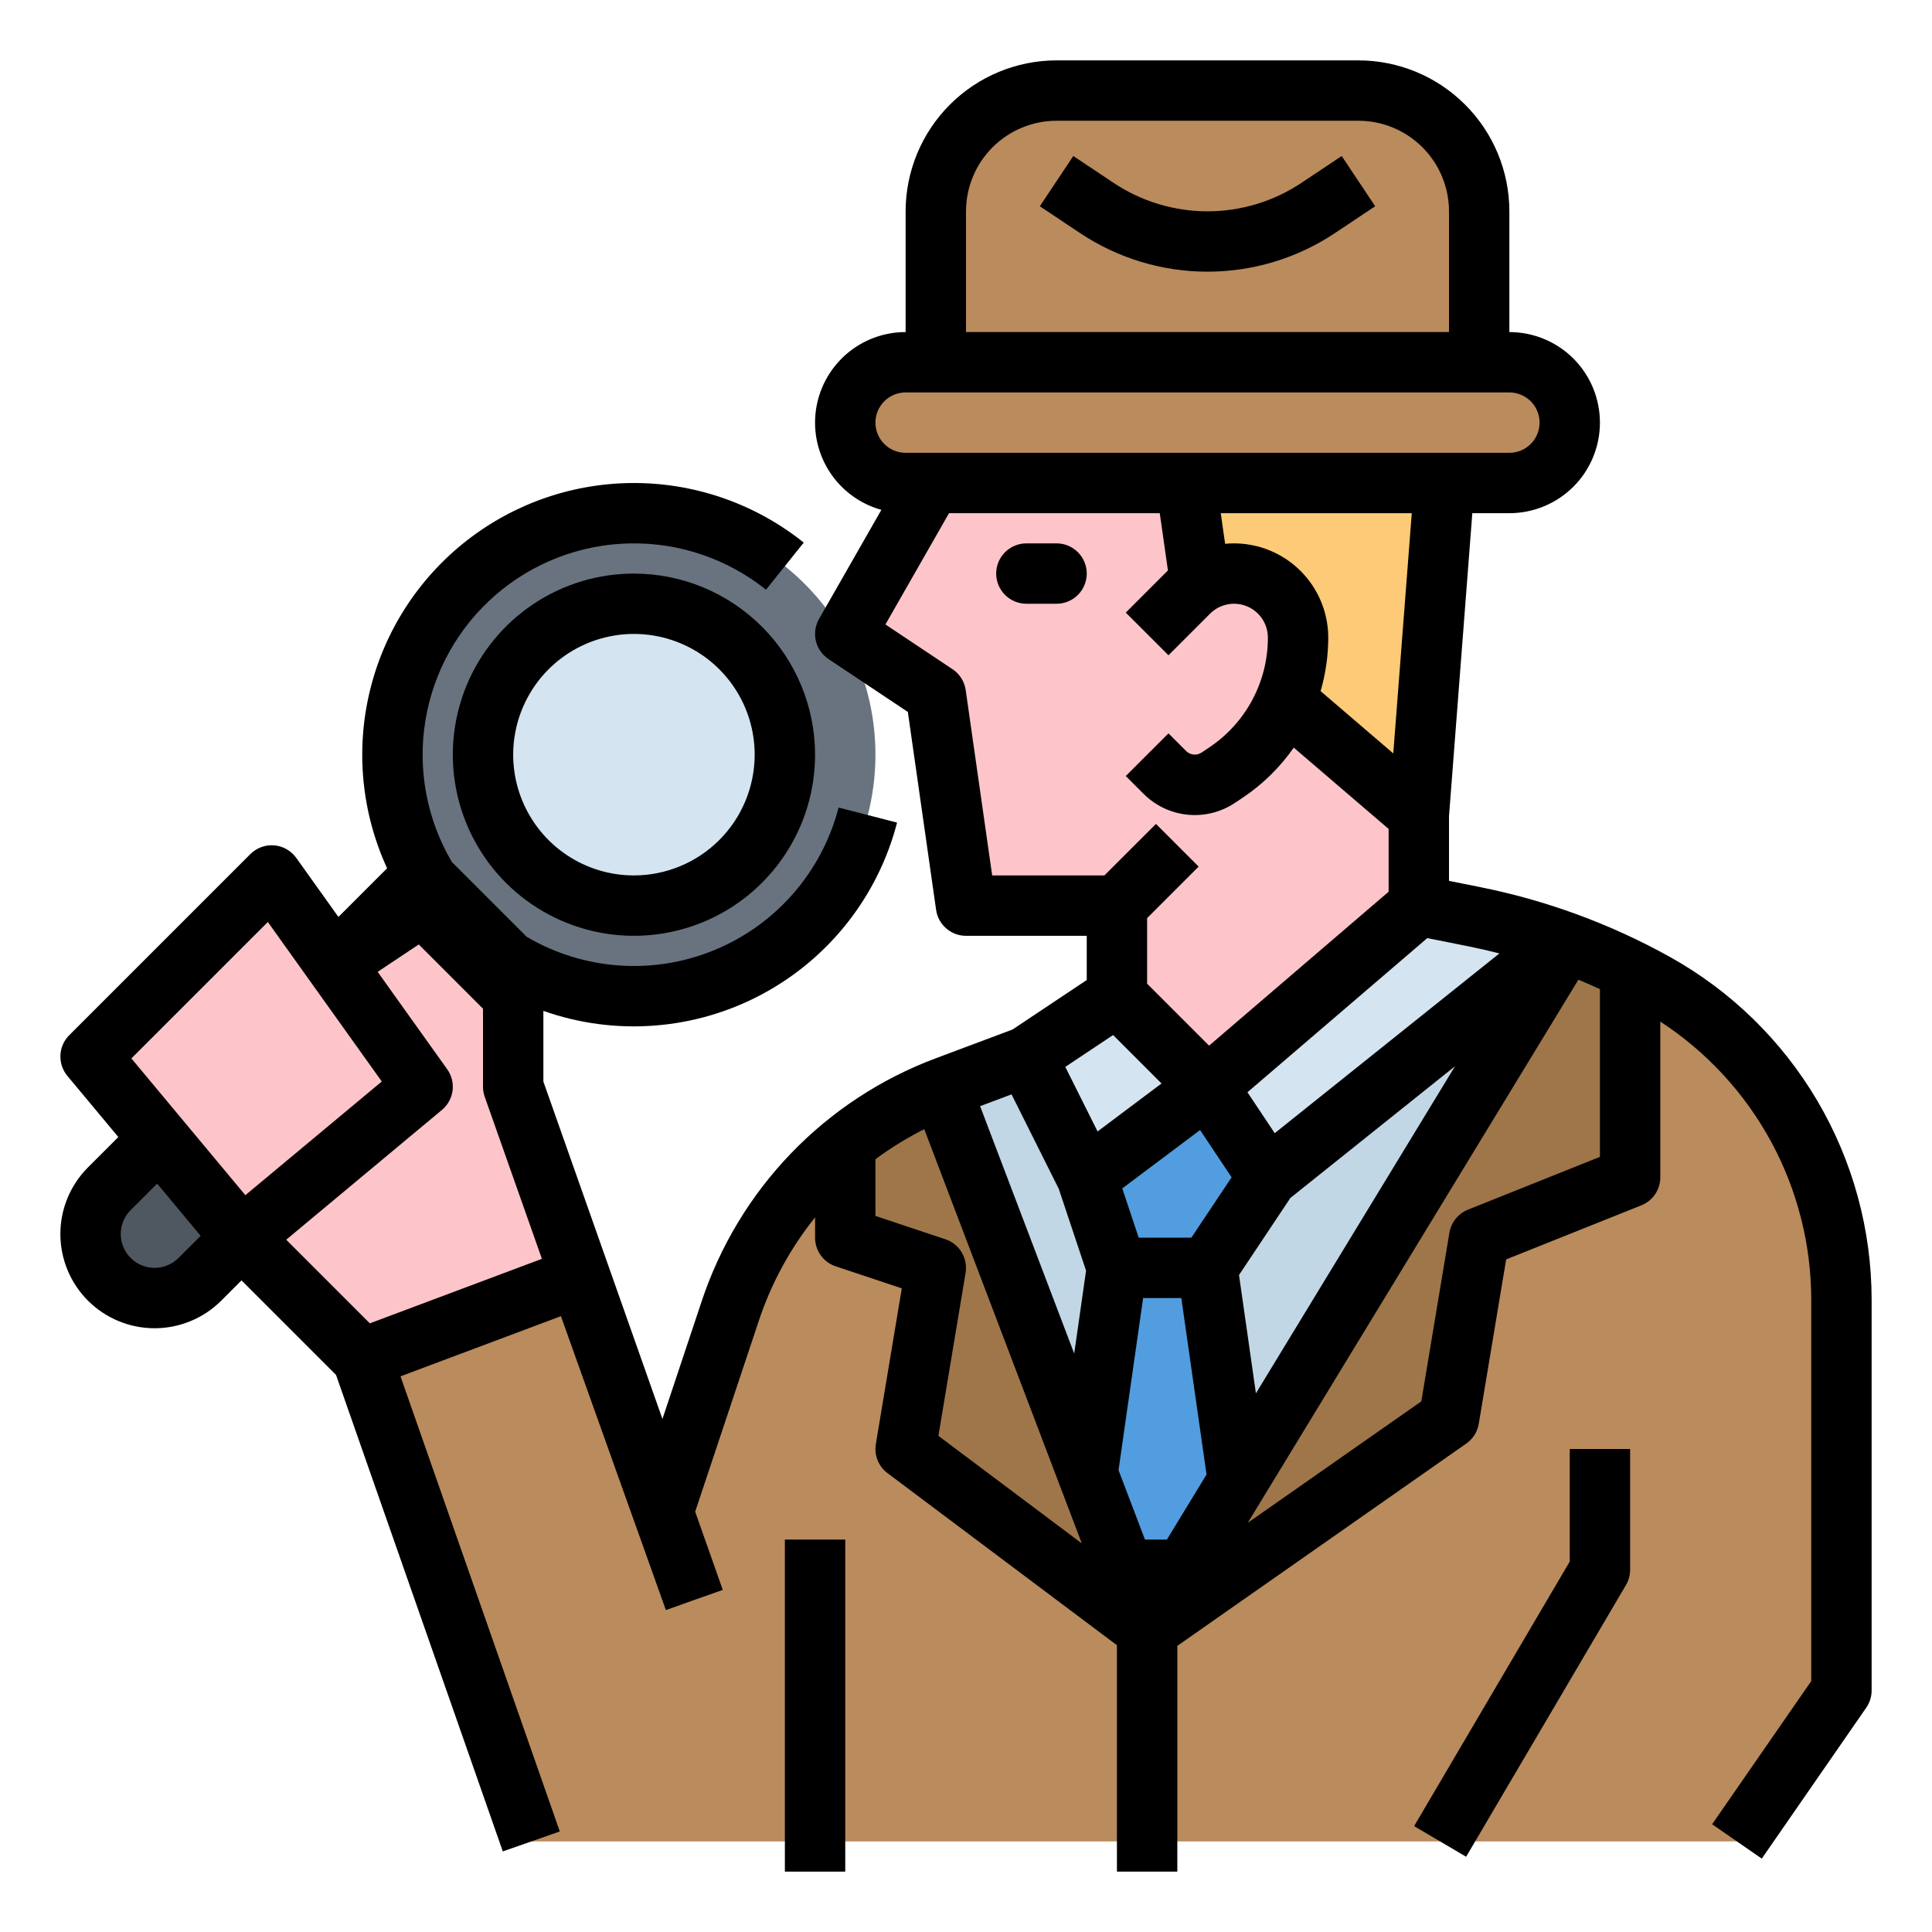
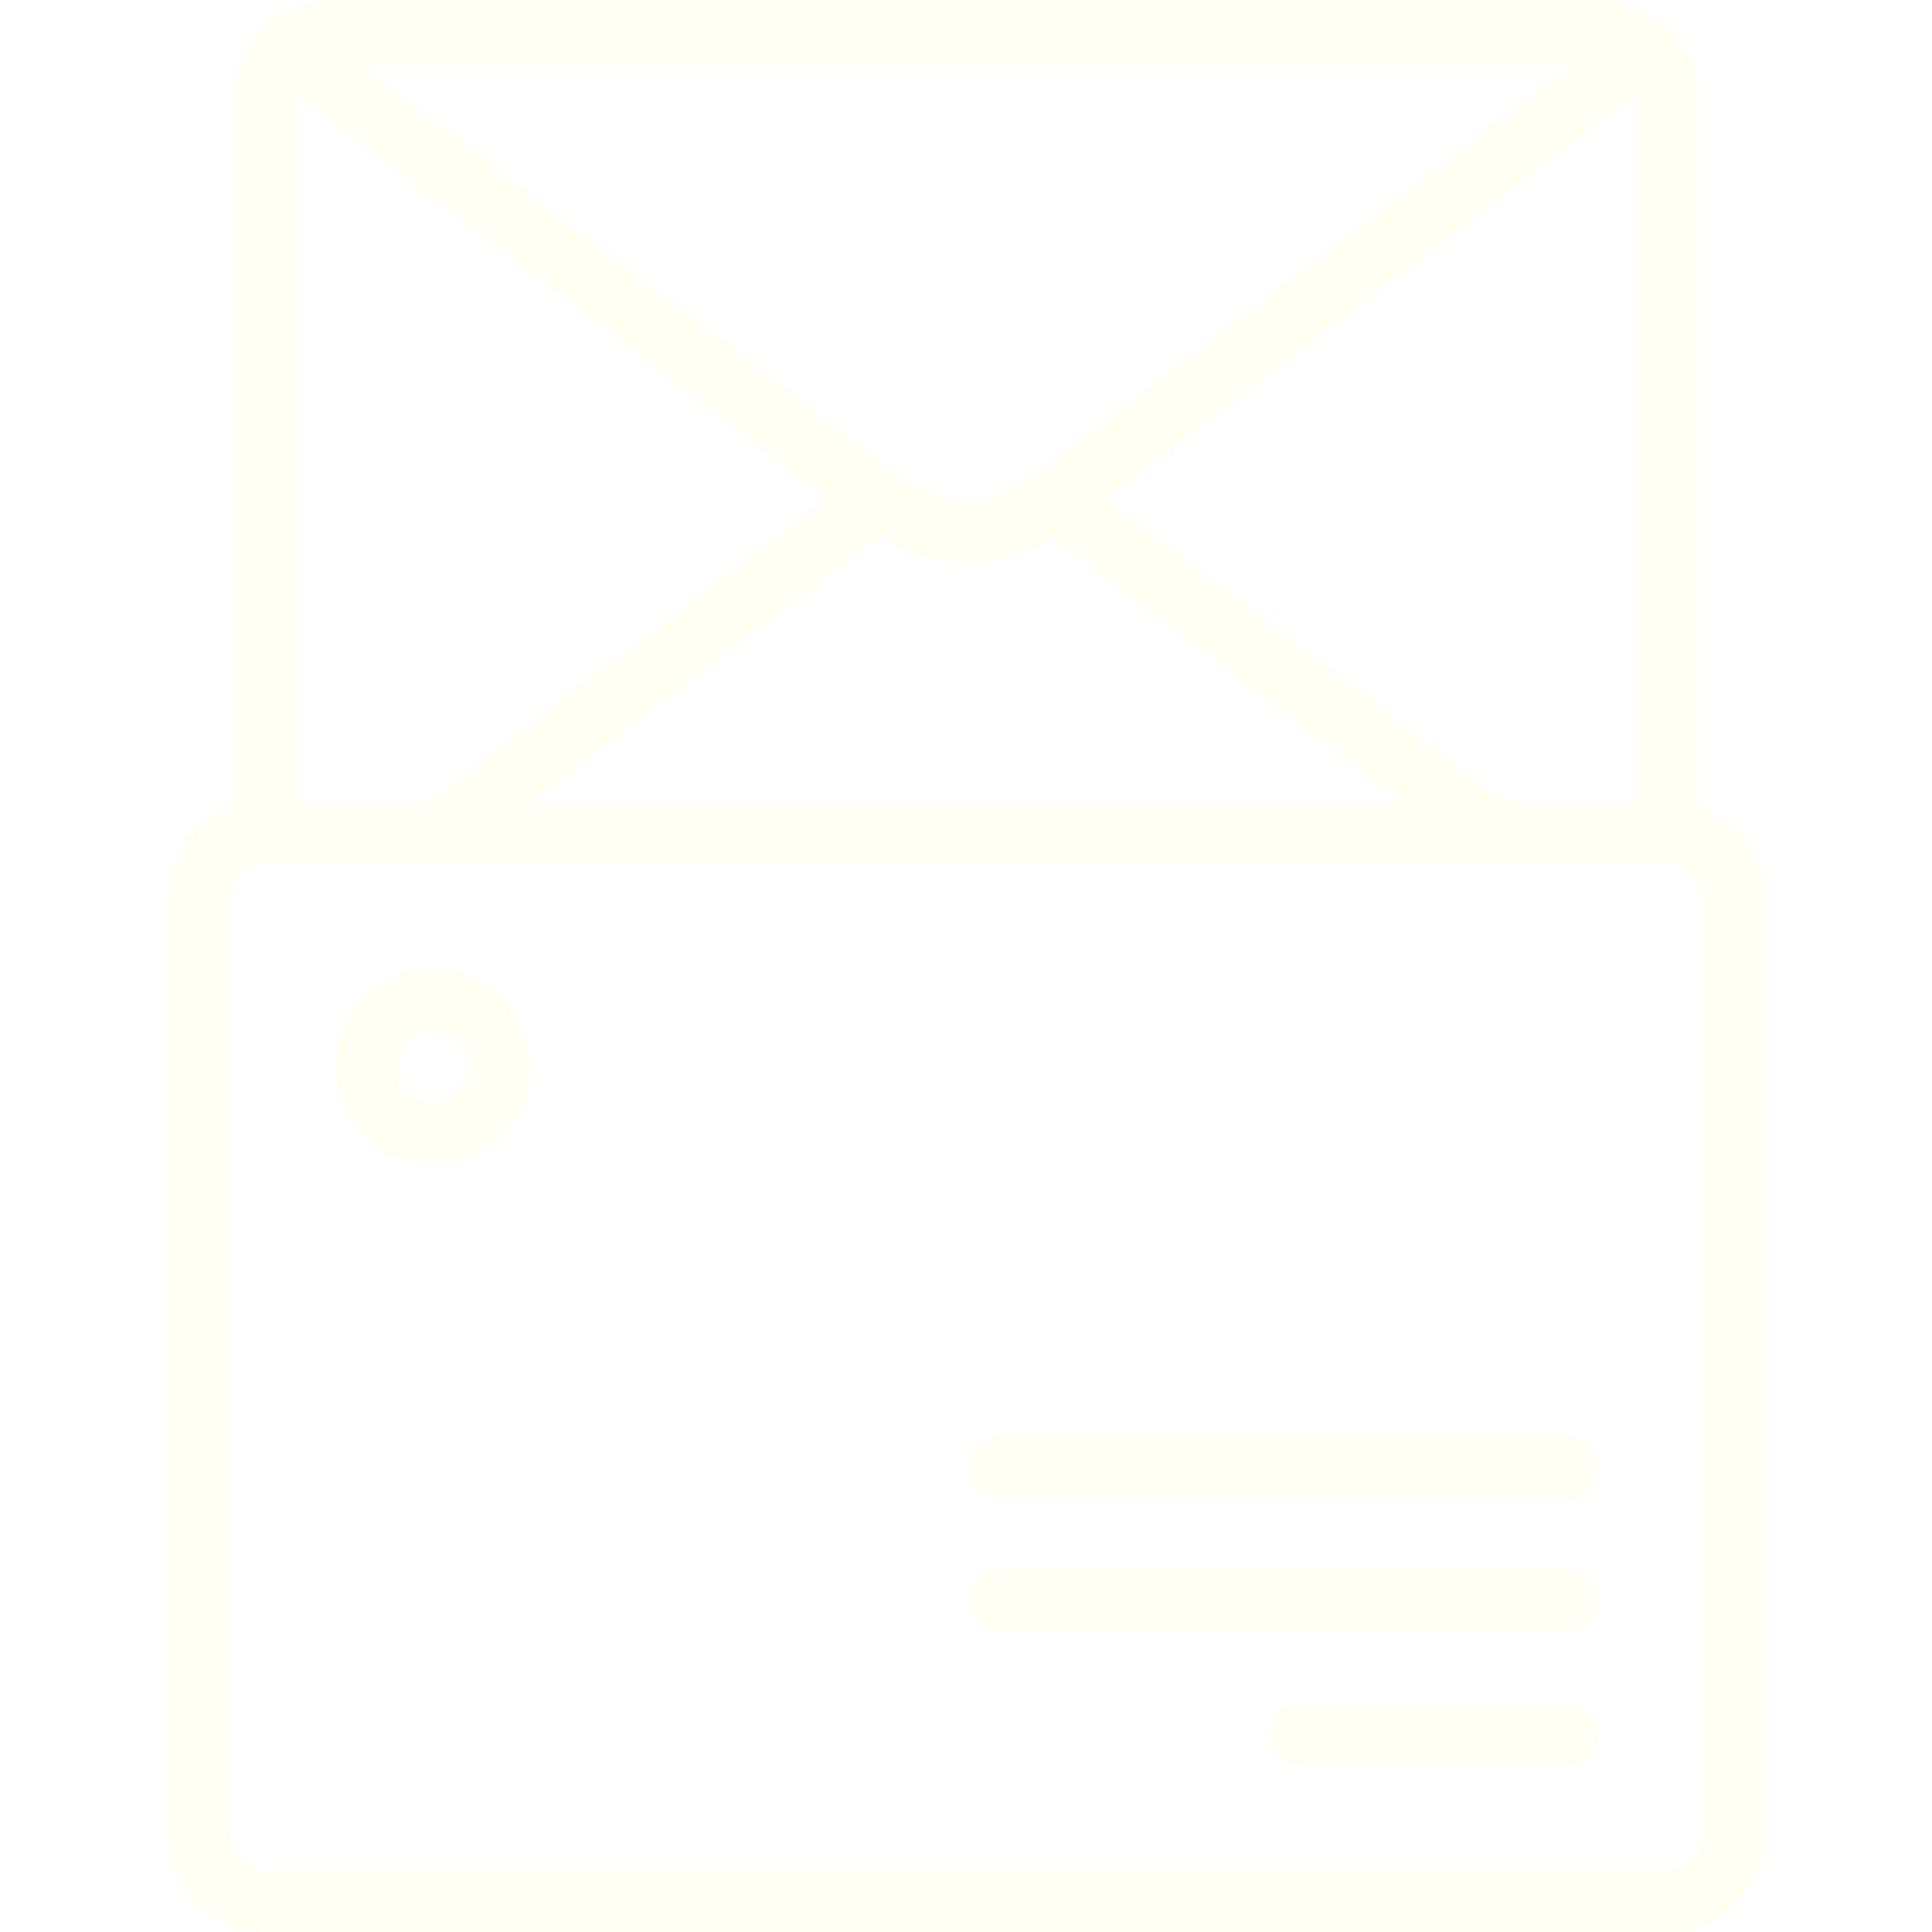
- <svg xmlns="http://www.w3.org/2000/svg" width="100" height="100" viewBox="0 0 100 100" fill="none">
-   <path d="M29.971 66.106L18.75 70.312L12.5 64.062L17.338 49.898L19.939 48.164L21.875 46.875L26.562 51.562V56.25L29.971 66.106Z" fill="#FDC5CA" />
-   <path d="M95.312 67.283V87.5L89.904 95.312H27.5L18.75 70.312L29.971 66.106L34.33 78.26L35.924 73.481L37.797 67.861C38.642 65.329 40.017 63.006 41.832 61.048C43.647 59.09 45.859 57.542 48.32 56.508C48.449 56.453 48.582 56.398 48.713 56.348C48.809 56.307 48.904 56.27 49 56.234L53.125 54.688L57.812 51.562L60.498 50.758L73.438 46.875L76.375 47.463C77.761 47.744 79.127 48.116 80.465 48.576C80.607 48.623 80.748 48.674 80.891 48.725C80.941 48.742 80.99 48.762 81.041 48.781C81.314 48.881 81.586 48.982 81.856 49.092C82.711 49.428 83.551 49.801 84.375 50.213C84.811 50.43 85.242 50.656 85.668 50.893C88.591 52.516 91.027 54.892 92.723 57.774C94.419 60.656 95.313 63.939 95.312 67.283Z" fill="#BA8B5D" />
-   <path d="M82.812 50L59.375 84.375L48.32 56.508C48.449 56.453 48.582 56.398 48.713 56.348C48.809 56.307 48.904 56.27 49 56.234L53.125 54.688L57.812 51.562L60.498 50.758L80.465 48.576C80.607 48.623 80.748 48.674 80.891 48.725C80.941 48.742 80.99 48.762 81.041 48.781C81.314 48.881 81.586 48.982 81.856 49.092L82.812 50Z" fill="#C1D7E6" />
-   <path d="M73.438 25V46.875L62.5 56.25L57.812 51.562V46.875H50L48.438 35.938L43.75 32.812L48.215 25H73.438Z" fill="#FDC5CA" />
-   <path d="M74.76 25L73.438 42.188L67.625 37.205L66.527 36.266L62.728 31.021L62.125 30.188L61.385 25H74.76Z" fill="#FDCA77" />
-   <path d="M57.813 51.562L53.125 54.688L56.25 60.938L62.5 56.25L57.813 51.562Z" fill="#D4E4F0" />
-   <path d="M80.891 48.725L65.625 60.938L62.5 56.25L73.438 46.875L76.375 47.463C77.909 47.774 79.418 48.196 80.891 48.725Z" fill="#D4E4F0" />
-   <path d="M56.25 60.938L57.813 65.625H62.5L65.625 60.938L62.5 56.25L56.25 60.938Z" fill="#529DDF" />
-   <path d="M56.25 76.562L57.813 65.625H62.5L64.131 77.041L59.375 84.375L56.25 76.562Z" fill="#529DDF" />
-   <path d="M59.375 32.812L61.529 30.658C61.837 30.351 62.202 30.106 62.605 29.94C63.007 29.773 63.438 29.688 63.873 29.688C64.308 29.688 64.739 29.773 65.141 29.94C65.544 30.106 65.909 30.351 66.217 30.658C66.525 30.966 66.769 31.331 66.935 31.734C67.102 32.136 67.188 32.567 67.188 33.002C67.188 34.386 66.846 35.748 66.193 36.968C65.54 38.188 64.596 39.227 63.445 39.995L63.049 40.259C62.691 40.498 62.27 40.625 61.84 40.625C61.262 40.625 60.708 40.395 60.299 39.987L59.375 39.062V32.812Z" fill="#FDC5CA" />
-   <path d="M46.875 75L48.438 65.625L43.75 64.062V59.25C45.244 58.031 46.918 57.052 48.713 56.348L56.291 76.269L59.375 84.375L46.875 75Z" fill="#9F764A" />
-   <path d="M84.375 50.213V60.938L76.563 64.062L75 73.438L59.375 84.375L81.041 48.781C82.179 49.194 83.292 49.672 84.375 50.213Z" fill="#9F764A" />
-   <path d="M78.125 18.75H46.875C45.149 18.75 43.75 20.149 43.75 21.875C43.75 23.601 45.149 25 46.875 25H78.125C79.851 25 81.25 23.601 81.25 21.875C81.25 20.149 79.851 18.75 78.125 18.75Z" fill="#BA8B5D" />
-   <path d="M54.688 4.688H70.312C71.97 4.688 73.56 5.346 74.732 6.518C75.904 7.69 76.562 9.28 76.562 10.938V18.75H48.438V10.938C48.438 9.28 49.096 7.69 50.268 6.518C51.44 5.346 53.03 4.688 54.688 4.688Z" fill="#BA8B5D" />
-   <path d="M21.875 56.25L14.062 45.312L4.688 54.688L12.5 64.062L21.875 56.25Z" fill="#FDC5CA" />
-   <path d="M8.238 58.949L5.658 61.529C5.037 62.151 4.687 62.994 4.687 63.873C4.687 64.752 5.037 65.595 5.658 66.217C6.28 66.838 7.123 67.188 8.002 67.188C8.881 67.188 9.724 66.838 10.346 66.217L12.5 64.062L8.238 58.949Z" fill="#4F5761" />
-   <path d="M32.812 51.562C39.716 51.562 45.312 45.966 45.312 39.062C45.312 32.159 39.716 26.562 32.812 26.562C25.909 26.562 20.312 32.159 20.312 39.062C20.312 45.966 25.909 51.562 32.812 51.562Z" fill="#68737F" />
-   <path d="M32.812 46.875C37.127 46.875 40.625 43.377 40.625 39.062C40.625 34.748 37.127 31.25 32.812 31.25C28.498 31.25 25 34.748 25 39.062C25 43.377 28.498 46.875 32.812 46.875Z" fill="#D4E4F0" />
-   <path d="M54.688 28.125H53.125C52.711 28.125 52.313 28.29 52.02 28.583C51.727 28.876 51.562 29.273 51.562 29.688C51.562 30.102 51.727 30.499 52.02 30.792C52.313 31.085 52.711 31.25 53.125 31.25H54.688C55.102 31.25 55.499 31.085 55.792 30.792C56.085 30.499 56.25 30.102 56.25 29.688C56.25 29.273 56.085 28.876 55.792 28.583C55.499 28.29 55.102 28.125 54.688 28.125Z" fill="black" />
-   <path d="M40.625 79.688H43.75V96.875H40.625V79.688Z" fill="black" />
-   <path d="M86.427 49.526C83.358 47.821 80.043 46.602 76.6 45.914L75 45.594V42.248L76.207 26.562H78.125C79.368 26.562 80.561 26.069 81.44 25.19C82.319 24.311 82.812 23.118 82.812 21.875C82.812 20.632 82.319 19.439 81.44 18.56C80.561 17.681 79.368 17.188 78.125 17.188V10.938C78.123 8.866 77.299 6.88 75.834 5.416C74.37 3.951 72.384 3.127 70.312 3.125H54.688C52.616 3.127 50.63 3.951 49.166 5.416C47.701 6.88 46.877 8.866 46.875 10.938V17.188C45.742 17.187 44.647 17.598 43.792 18.343C42.939 19.089 42.384 20.118 42.23 21.241C42.077 22.364 42.336 23.505 42.96 24.452C43.583 25.398 44.528 26.087 45.62 26.39L42.393 32.037C42.197 32.381 42.138 32.786 42.229 33.172C42.32 33.557 42.554 33.893 42.883 34.112L46.99 36.85L48.453 47.096C48.506 47.468 48.692 47.809 48.976 48.055C49.26 48.302 49.624 48.438 50 48.438H56.25V50.726L52.408 53.288L48.452 54.771C45.615 55.828 43.052 57.509 40.951 59.689C38.85 61.869 37.266 64.493 36.314 67.367L34.288 73.445L28.125 55.982V52.323C29.964 52.972 31.918 53.232 33.862 53.085C35.807 52.939 37.7 52.391 39.421 51.474C41.142 50.558 42.654 49.294 43.861 47.762C45.068 46.23 45.944 44.465 46.432 42.577L43.406 41.798C42.981 43.439 42.182 44.958 41.07 46.237C39.958 47.516 38.565 48.519 36.999 49.167C35.433 49.816 33.739 50.092 32.048 49.973C30.358 49.855 28.718 49.346 27.258 48.486L23.389 44.617C22.09 42.413 21.605 39.824 22.018 37.299C22.431 34.774 23.715 32.474 25.648 30.798C27.581 29.123 30.041 28.177 32.598 28.127C35.156 28.077 37.65 28.924 39.648 30.523L41.602 28.084C39.13 26.106 36.062 25.019 32.895 25.001C29.728 24.983 26.648 26.034 24.153 27.984C21.658 29.935 19.894 32.67 19.147 35.747C18.4 38.825 18.713 42.064 20.036 44.941L17.517 47.461L15.334 44.404C15.202 44.22 15.031 44.066 14.834 43.954C14.637 43.842 14.418 43.774 14.191 43.755C13.965 43.737 13.738 43.767 13.525 43.846C13.312 43.924 13.118 44.047 12.958 44.208L3.583 53.583C3.307 53.858 3.144 54.227 3.127 54.617C3.109 55.006 3.238 55.388 3.487 55.688L6.125 58.853L4.553 60.424C3.639 61.339 3.125 62.58 3.125 63.873C3.125 65.166 3.639 66.407 4.553 67.322C5.468 68.236 6.709 68.75 8.002 68.75C9.296 68.75 10.536 68.236 11.451 67.322L12.5 66.272L17.393 71.165L26.025 95.829L28.975 94.796L20.73 71.239L29.033 68.125L34.462 83.326L34.464 83.332L34.464 83.332L34.466 83.338L35.938 82.812L37.411 82.293L35.982 78.244L39.279 68.355C39.923 66.416 40.908 64.607 42.188 63.013V64.062C42.188 64.39 42.291 64.71 42.483 64.976C42.674 65.242 42.945 65.441 43.256 65.545L46.677 66.685L45.334 74.743C45.287 75.025 45.318 75.315 45.425 75.581C45.531 75.847 45.709 76.078 45.938 76.25L57.812 85.156V96.875H60.938V85.189L75.896 74.718C76.066 74.598 76.211 74.447 76.322 74.271C76.433 74.095 76.507 73.899 76.541 73.694L77.959 65.187L84.955 62.388C85.245 62.272 85.494 62.072 85.669 61.813C85.844 61.555 85.938 61.25 85.938 60.938V52.878C88.335 54.439 90.306 56.575 91.67 59.09C93.034 61.605 93.749 64.421 93.75 67.283V87.012L88.619 94.423L91.189 96.202L96.597 88.389C96.778 88.128 96.875 87.818 96.875 87.5V67.283C96.874 63.66 95.905 60.104 94.068 56.982C92.231 53.861 89.593 51.286 86.427 49.526ZM13.863 47.722L19.761 55.978L12.7 61.862L6.801 54.783L13.863 47.722ZM8.002 65.625C7.656 65.625 7.317 65.522 7.029 65.33C6.741 65.137 6.516 64.864 6.383 64.543C6.251 64.223 6.216 63.871 6.284 63.531C6.351 63.191 6.518 62.879 6.763 62.634L8.134 61.264L10.386 63.967L9.241 65.112C8.912 65.439 8.466 65.624 8.002 65.625ZM19.143 68.496L14.815 64.168L22.875 57.45C23.178 57.198 23.375 56.84 23.425 56.449C23.475 56.058 23.376 55.663 23.146 55.342L19.548 50.303L21.676 48.885L25 52.21V56.25C25 56.427 25.03 56.603 25.089 56.77L28.049 65.157L19.143 68.496ZM52.357 56.644L54.803 61.537L56.214 65.769L55.601 70.06L50.73 57.255L52.357 56.644ZM60.399 79.688H59.263L57.895 76.094L59.168 67.188H61.145L62.45 76.319L60.399 79.688ZM63.747 60.938L61.664 64.062H58.939L58.089 61.512L62.116 58.491L63.747 60.938ZM65.006 72.119L64.131 65.995L66.79 62.006L75.312 55.188L65.006 72.119ZM77.609 49.349L65.98 58.653L64.568 56.535L73.877 48.556L75.987 48.978C76.532 49.087 77.072 49.211 77.609 49.349ZM72.116 38.997L68.354 35.773C68.616 34.873 68.749 33.94 68.75 33.002C68.749 31.709 68.234 30.469 67.32 29.555C66.406 28.641 65.166 28.127 63.873 28.125C63.718 28.125 63.565 28.133 63.412 28.147L63.186 26.562H73.073L72.116 38.997ZM50 10.938C50.001 9.695 50.496 8.503 51.374 7.624C52.253 6.746 53.445 6.251 54.688 6.25H70.312C71.555 6.251 72.747 6.746 73.626 7.624C74.504 8.503 74.999 9.695 75 10.938V17.188H50V10.938ZM46.875 20.312H78.125C78.539 20.312 78.937 20.477 79.23 20.77C79.523 21.063 79.688 21.461 79.688 21.875C79.688 22.289 79.523 22.687 79.23 22.98C78.937 23.273 78.539 23.438 78.125 23.438H46.875C46.461 23.438 46.063 23.273 45.77 22.98C45.477 22.687 45.312 22.289 45.312 21.875C45.312 21.461 45.477 21.063 45.77 20.77C46.063 20.477 46.461 20.312 46.875 20.312ZM51.355 45.312L49.984 35.717C49.953 35.499 49.877 35.29 49.759 35.104C49.642 34.919 49.487 34.759 49.304 34.638L45.83 32.322L49.121 26.562H60.029L60.452 29.527C60.443 29.536 60.434 29.544 60.424 29.553L58.27 31.708L60.48 33.917L62.634 31.763C62.879 31.518 63.191 31.351 63.531 31.284C63.871 31.216 64.223 31.251 64.543 31.383C64.864 31.516 65.137 31.741 65.33 32.029C65.522 32.317 65.625 32.656 65.625 33.002C65.626 34.129 65.349 35.238 64.817 36.231C64.285 37.225 63.516 38.071 62.578 38.695L62.182 38.959C62.063 39.035 61.921 39.069 61.78 39.055C61.639 39.041 61.506 38.98 61.404 38.882L60.48 37.958L58.27 40.167L59.194 41.092C59.806 41.703 60.611 42.084 61.471 42.169C62.332 42.255 63.196 42.039 63.916 41.559L64.312 41.295C65.351 40.603 66.25 39.722 66.964 38.697L71.875 42.906V46.156L62.582 54.122L59.375 50.915V47.522L62.042 44.855L59.833 42.645L57.165 45.312H51.355ZM57.614 53.573L60.121 56.081L56.81 58.564L55.139 55.222L57.614 53.573ZM48.932 64.143L45.312 62.936V60.003C46.108 59.412 46.954 58.891 47.839 58.446L54.815 76.784C54.82 76.798 54.825 76.813 54.831 76.827L55.995 79.887L48.572 74.32L49.979 65.882C50.04 65.515 49.968 65.138 49.776 64.819C49.584 64.5 49.285 64.26 48.932 64.143ZM75.982 62.612C75.733 62.712 75.514 62.874 75.345 63.083C75.177 63.292 75.065 63.541 75.021 63.806L73.567 72.534L64.585 78.82L81.697 50.709C82.072 50.864 82.444 51.026 82.812 51.196V59.88L75.982 62.612Z" fill="black" />
-   <path d="M81.25 80.825L73.194 94.52L75.887 96.105L84.159 82.042C84.3 81.802 84.375 81.529 84.375 81.25V75H81.25V80.825Z" fill="black" />
-   <path d="M67.359 9.467C65.92 10.426 64.229 10.938 62.5 10.938C60.771 10.938 59.08 10.426 57.642 9.467L55.554 8.075L53.821 10.675L55.908 12.067C57.86 13.368 60.154 14.062 62.5 14.062C64.846 14.062 67.14 13.368 69.092 12.067L71.179 10.675L69.446 8.075L67.359 9.467Z" fill="black" />
-   <path d="M32.812 29.688C30.958 29.688 29.146 30.237 27.604 31.267C26.062 32.298 24.861 33.762 24.151 35.475C23.442 37.188 23.256 39.073 23.618 40.892C23.979 42.71 24.872 44.38 26.183 45.692C27.494 47.003 29.165 47.896 30.983 48.257C32.802 48.619 34.687 48.433 36.4 47.724C38.113 47.014 39.577 45.813 40.608 44.271C41.638 42.729 42.188 40.917 42.188 39.062C42.185 36.577 41.196 34.194 39.438 32.437C37.681 30.679 35.298 29.69 32.812 29.688ZM32.812 45.312C31.576 45.312 30.368 44.946 29.34 44.259C28.312 43.572 27.511 42.596 27.038 41.454C26.565 40.312 26.441 39.056 26.683 37.843C26.924 36.631 27.519 35.517 28.393 34.643C29.267 33.769 30.381 33.174 31.593 32.933C32.806 32.691 34.062 32.815 35.204 33.288C36.346 33.761 37.322 34.562 38.009 35.59C38.696 36.618 39.062 37.826 39.062 39.062C39.061 40.719 38.402 42.308 37.23 43.48C36.058 44.652 34.469 45.311 32.812 45.312Z" fill="black" />
+ <svg xmlns="http://www.w3.org/2000/svg" width="80" height="80" viewBox="0 0 80 80" fill="none">
+   <path d="M70.324 33.388V4.06C70.324 1.822 68.502 0 66.263 0H13.736C11.498 0 9.676 1.822 9.676 4.06V33.388C8.071 33.93 6.911 35.45 6.911 37.235V75.939C6.911 78.178 8.733 80 10.972 80H69.028C71.267 80 73.088 78.178 73.088 75.939V37.235C73.088 35.45 71.929 33.93 70.324 33.388ZM62.259 33.175L45.792 20.629L67.725 3.918C67.729 3.965 67.732 4.012 67.732 4.06V33.175H62.259ZM12.268 4.06C12.268 4.012 12.27 3.965 12.275 3.918L34.207 20.628L17.738 33.175H12.268V4.06ZM42.566 19.829C41.055 20.98 38.945 20.98 37.434 19.829L14.811 2.592H65.189L42.566 19.829ZM36.368 22.239C37.474 22.934 38.737 23.282 40 23.282C41.262 23.282 42.525 22.934 43.63 22.24L57.983 33.175H22.015L36.368 22.239ZM70.497 75.939C70.497 76.749 69.838 77.408 69.028 77.408H10.972C10.162 77.408 9.503 76.749 9.503 75.939V37.235C9.503 36.426 10.162 35.767 10.972 35.767H69.028C69.838 35.767 70.497 36.426 70.497 37.235V75.939Z" fill="#FFFFF3" />
+   <path d="M17.883 40.086C15.644 40.086 13.823 41.908 13.823 44.147C13.823 46.386 15.644 48.207 17.883 48.207C20.122 48.207 21.944 46.386 21.944 44.147C21.944 41.908 20.122 40.086 17.883 40.086ZM17.883 45.616C17.073 45.616 16.415 44.957 16.415 44.147C16.415 43.337 17.073 42.678 17.883 42.678C18.693 42.678 19.352 43.337 19.352 44.147C19.352 44.957 18.693 45.616 17.883 45.616Z" fill="#FFFFF3" />
+   <path d="M64.881 70.497H53.823C53.107 70.497 52.527 71.077 52.527 71.793C52.527 72.508 53.107 73.089 53.823 73.089H64.881C65.597 73.089 66.177 72.508 66.177 71.793C66.177 71.077 65.597 70.497 64.881 70.497Z" fill="#FFFFF3" />
+   <path d="M64.881 64.968H41.382C40.666 64.968 40.086 65.548 40.086 66.263C40.086 66.979 40.666 67.559 41.382 67.559H64.881C65.597 67.559 66.177 66.979 66.177 66.263C66.177 65.548 65.597 64.968 64.881 64.968Z" fill="#FFFFF3" />
+   <path d="M64.881 59.438H41.382C40.666 59.438 40.086 60.019 40.086 60.734C40.086 61.45 40.666 62.03 41.382 62.03H64.881C65.597 62.03 66.177 61.45 66.177 60.734C66.177 60.019 65.597 59.438 64.881 59.438Z" fill="#FFFFF3" />
</svg>
